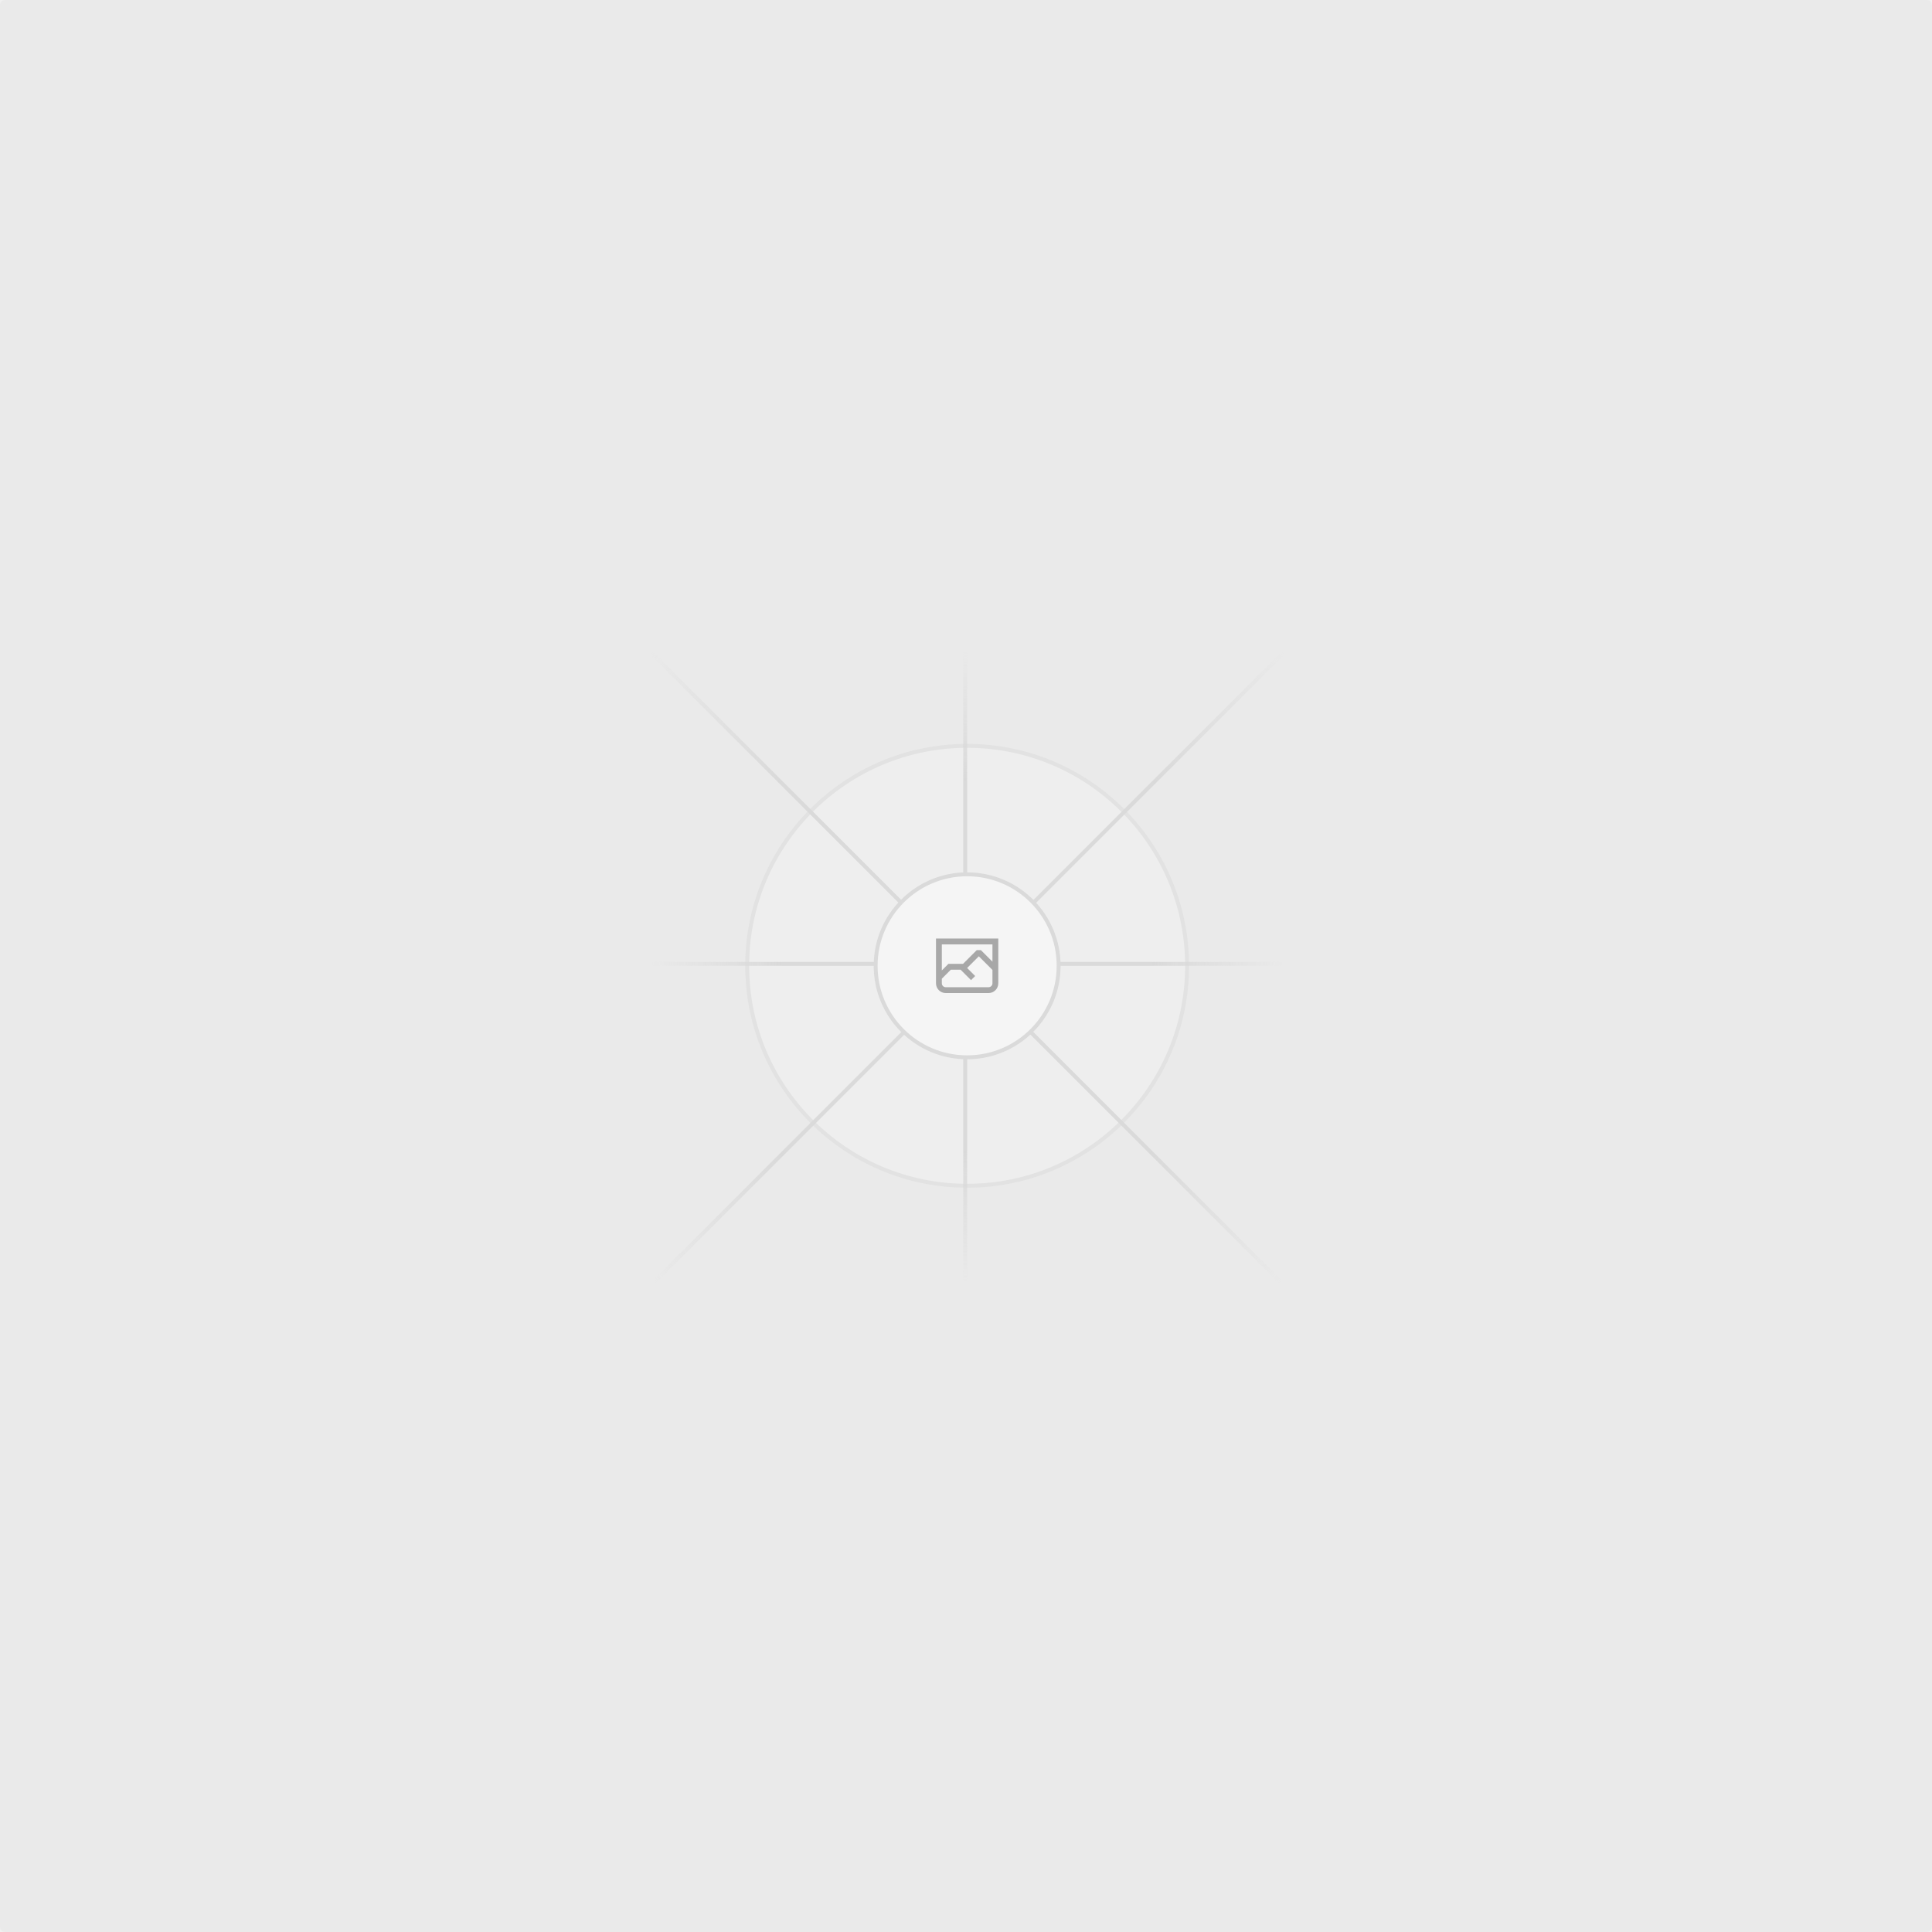
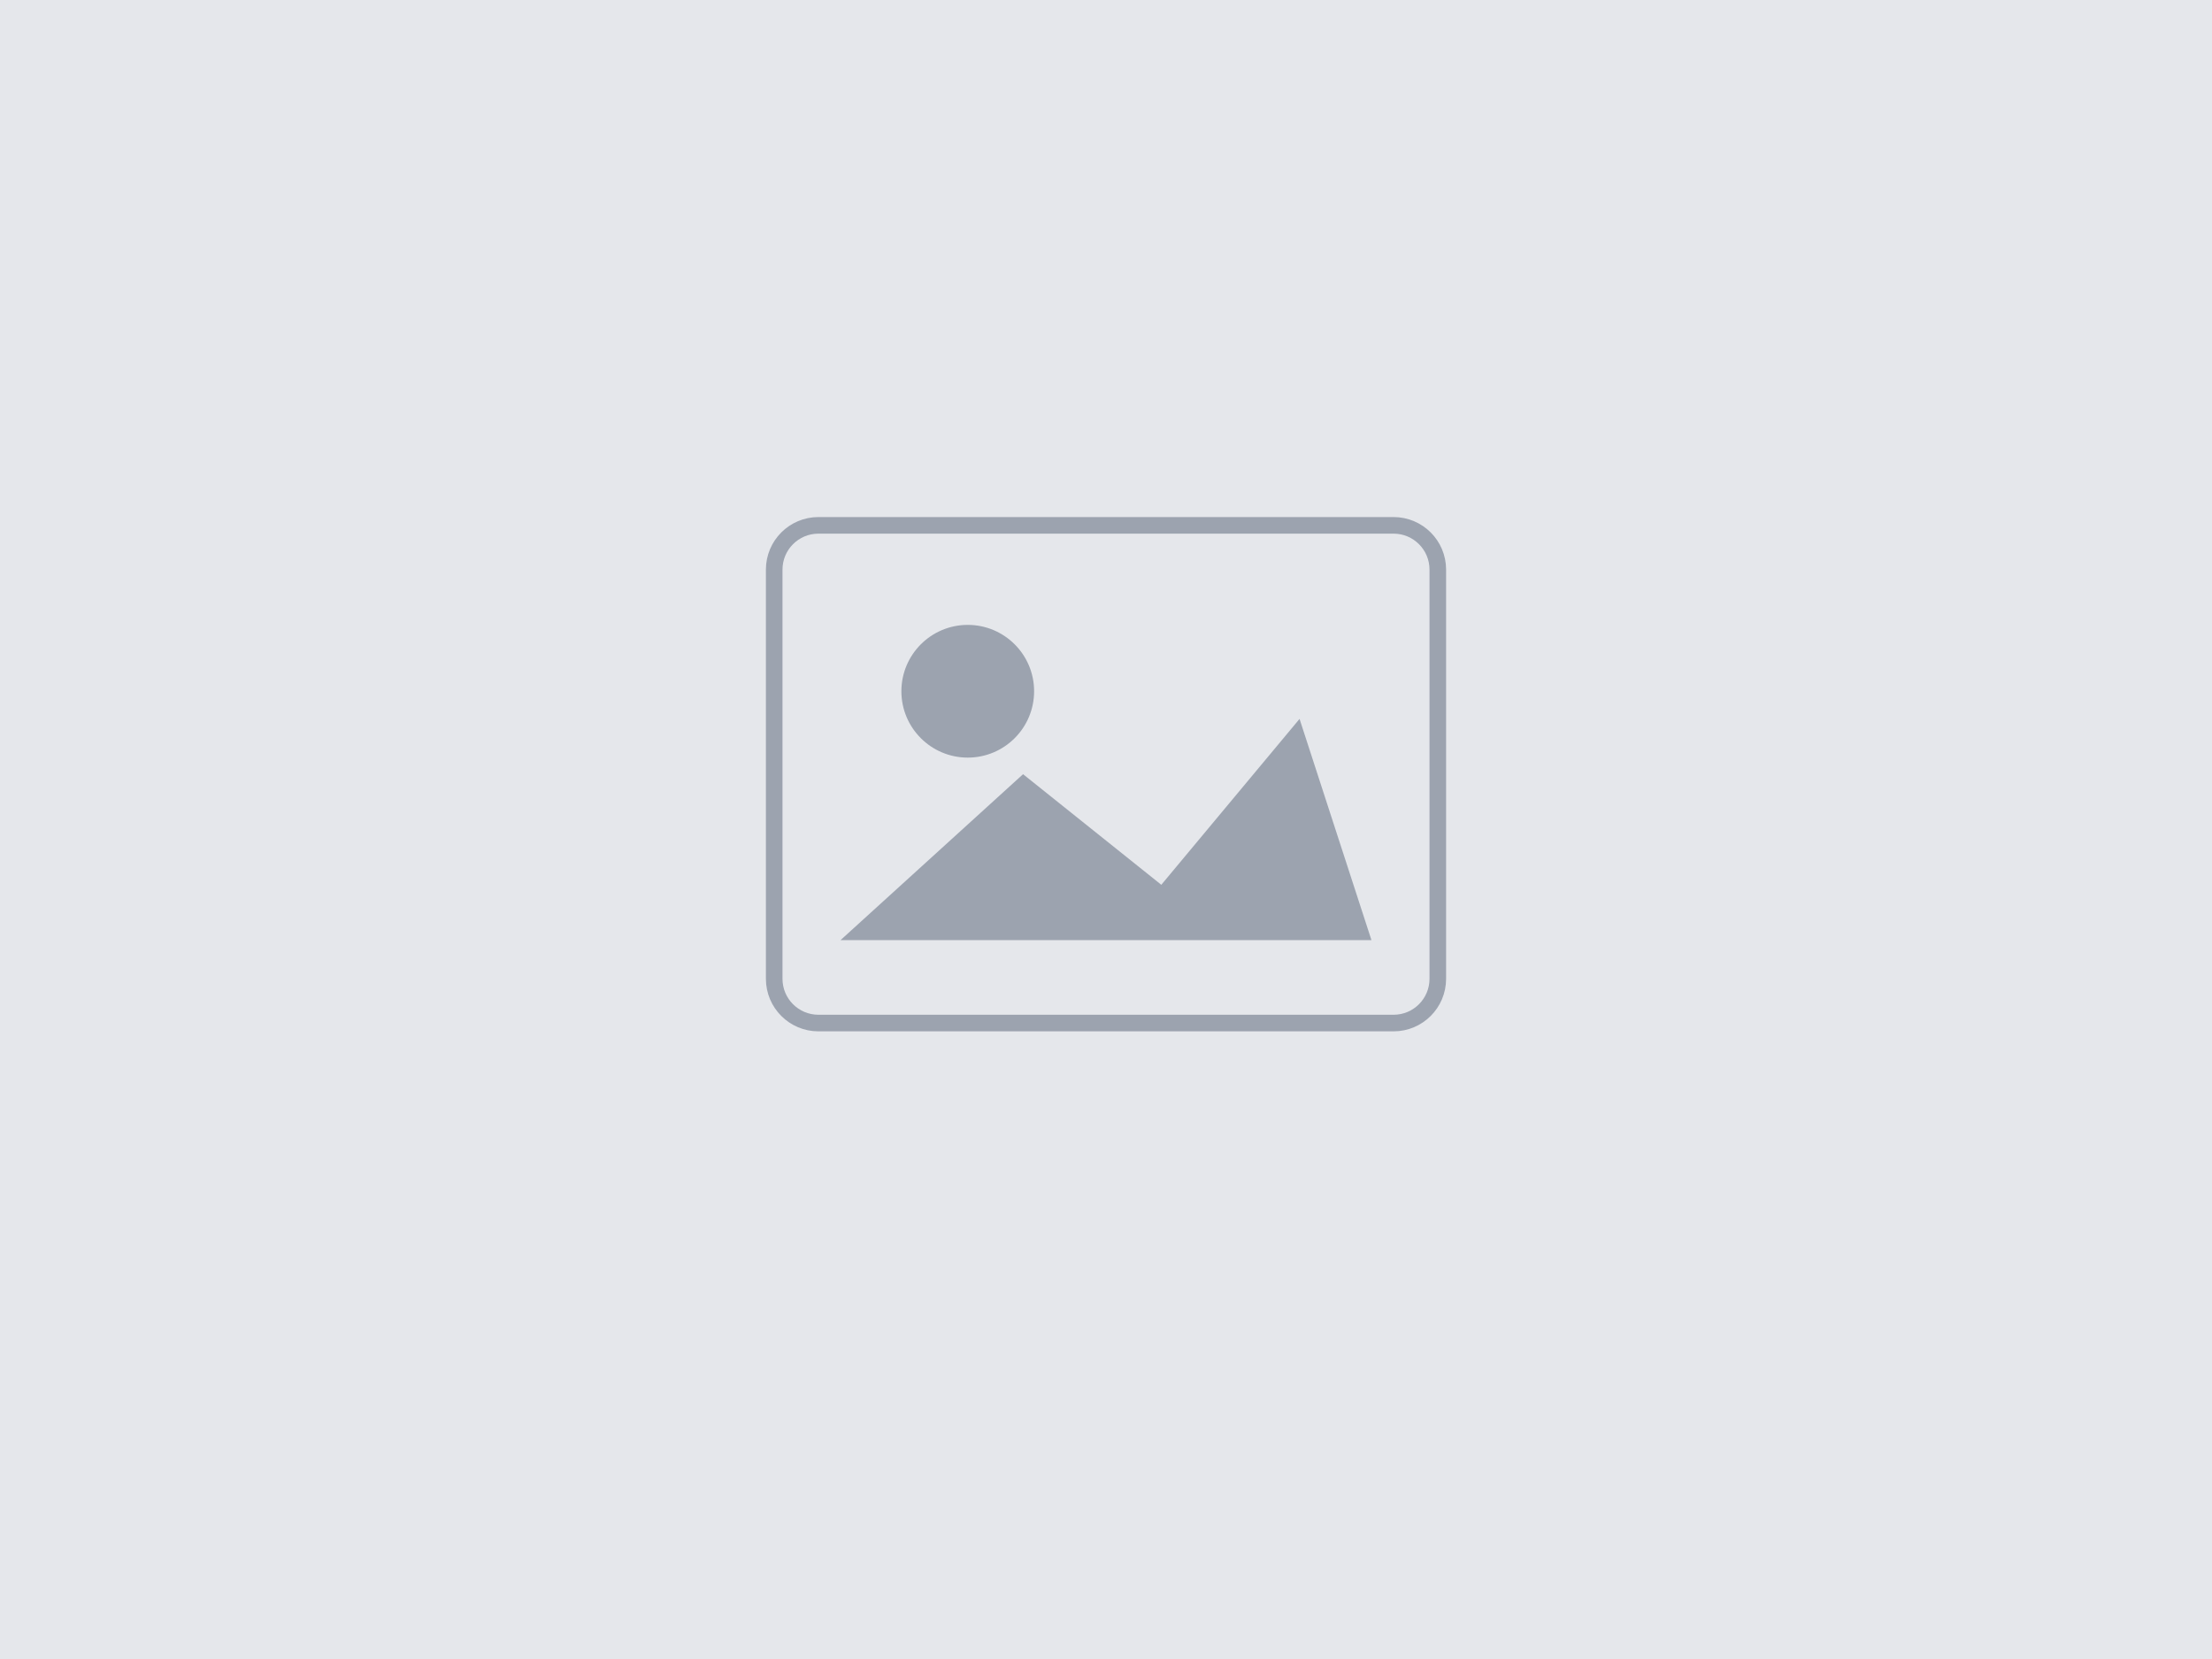
- <svg xmlns="http://www.w3.org/2000/svg" width="1200" height="1200" fill="none">
-   <rect width="1200" height="1200" fill="#EAEAEA" rx="3" />
-   <g opacity=".5">
-     <g opacity=".5">
-       <path fill="#FAFAFA" d="M600.709 736.5c-75.454 0-136.621-61.167-136.621-136.62 0-75.454 61.167-136.621 136.621-136.621 75.453 0 136.62 61.167 136.62 136.621 0 75.453-61.167 136.62-136.62 136.62Z" />
-       <path stroke="#C9C9C9" stroke-width="2.418" d="M600.709 736.5c-75.454 0-136.621-61.167-136.621-136.62 0-75.454 61.167-136.621 136.621-136.621 75.453 0 136.62 61.167 136.62 136.621 0 75.453-61.167 136.62-136.62 136.62Z" />
-     </g>
-     <path stroke="url(#a)" stroke-width="2.418" d="M0-1.209h553.581" transform="scale(1 -1) rotate(45 1163.11 91.165)" />
-     <path stroke="url(#b)" stroke-width="2.418" d="M404.846 598.671h391.726" />
-     <path stroke="url(#c)" stroke-width="2.418" d="M599.5 795.742V404.017" />
-     <path stroke="url(#d)" stroke-width="2.418" d="m795.717 796.597-391.441-391.44" />
-     <path fill="#fff" d="M600.709 656.704c-31.384 0-56.825-25.441-56.825-56.824 0-31.384 25.441-56.825 56.825-56.825 31.383 0 56.824 25.441 56.824 56.825 0 31.383-25.441 56.824-56.824 56.824Z" />
-     <g clip-path="url(#e)">
-       <path fill="#666" fill-rule="evenodd" d="M616.426 586.58h-31.434v16.176l3.553-3.554.531-.531h9.068l.074-.074 8.463-8.463h2.565l7.18 7.181V586.58Zm-15.715 14.654 3.698 3.699 1.283 1.282-2.565 2.565-1.282-1.283-5.2-5.199h-6.066l-5.514 5.514-.073.073v2.876a2.418 2.418 0 0 0 2.418 2.418h26.598a2.418 2.418 0 0 0 2.418-2.418v-8.317l-8.463-8.463-7.181 7.181-.071.072Zm-19.347 5.442v4.085a6.045 6.045 0 0 0 6.046 6.045h26.598a6.044 6.044 0 0 0 6.045-6.045v-7.108l1.356-1.355-1.282-1.283-.074-.073v-17.989h-38.689v23.43l-.146.146.146.147Z" clip-rule="evenodd" />
-     </g>
-     <path stroke="#C9C9C9" stroke-width="2.418" d="M600.709 656.704c-31.384 0-56.825-25.441-56.825-56.824 0-31.384 25.441-56.825 56.825-56.825 31.383 0 56.824 25.441 56.824 56.825 0 31.383-25.441 56.824-56.824 56.824Z" />
-   </g>
-   <defs>
-     <linearGradient id="a" x1="554.061" x2="-.48" y1=".083" y2=".087" gradientUnits="userSpaceOnUse">
-       <stop stop-color="#C9C9C9" stop-opacity="0" />
-       <stop offset=".208" stop-color="#C9C9C9" />
-       <stop offset=".792" stop-color="#C9C9C9" />
-       <stop offset="1" stop-color="#C9C9C9" stop-opacity="0" />
-     </linearGradient>
-     <linearGradient id="b" x1="796.912" x2="404.507" y1="599.963" y2="599.965" gradientUnits="userSpaceOnUse">
-       <stop stop-color="#C9C9C9" stop-opacity="0" />
-       <stop offset=".208" stop-color="#C9C9C9" />
-       <stop offset=".792" stop-color="#C9C9C9" />
-       <stop offset="1" stop-color="#C9C9C9" stop-opacity="0" />
-     </linearGradient>
-     <linearGradient id="c" x1="600.792" x2="600.794" y1="403.677" y2="796.082" gradientUnits="userSpaceOnUse">
-       <stop stop-color="#C9C9C9" stop-opacity="0" />
-       <stop offset=".208" stop-color="#C9C9C9" />
-       <stop offset=".792" stop-color="#C9C9C9" />
-       <stop offset="1" stop-color="#C9C9C9" stop-opacity="0" />
-     </linearGradient>
-     <linearGradient id="d" x1="404.85" x2="796.972" y1="403.903" y2="796.02" gradientUnits="userSpaceOnUse">
-       <stop stop-color="#C9C9C9" stop-opacity="0" />
-       <stop offset=".208" stop-color="#C9C9C9" />
-       <stop offset=".792" stop-color="#C9C9C9" />
-       <stop offset="1" stop-color="#C9C9C9" stop-opacity="0" />
-     </linearGradient>
-     <clipPath id="e">
-       <path fill="#fff" d="M581.364 580.535h38.689v38.689h-38.689z" />
-     </clipPath>
-   </defs>
+ <svg xmlns="http://www.w3.org/2000/svg" width="400" height="300" viewBox="0 0 400 300" role="img" aria-label="Image placeholder">
+   <rect width="400" height="300" fill="#e5e7eb" />
+   <rect x="140" y="95" width="120" height="90" rx="8" fill="none" stroke="#9ca3af" stroke-width="3" />
+   <circle cx="175" cy="125" r="12" fill="#9ca3af" />
+   <path d="M152 170 L185 140 L210 160 L235 130 L248 170 Z" fill="#9ca3af" />
</svg>
